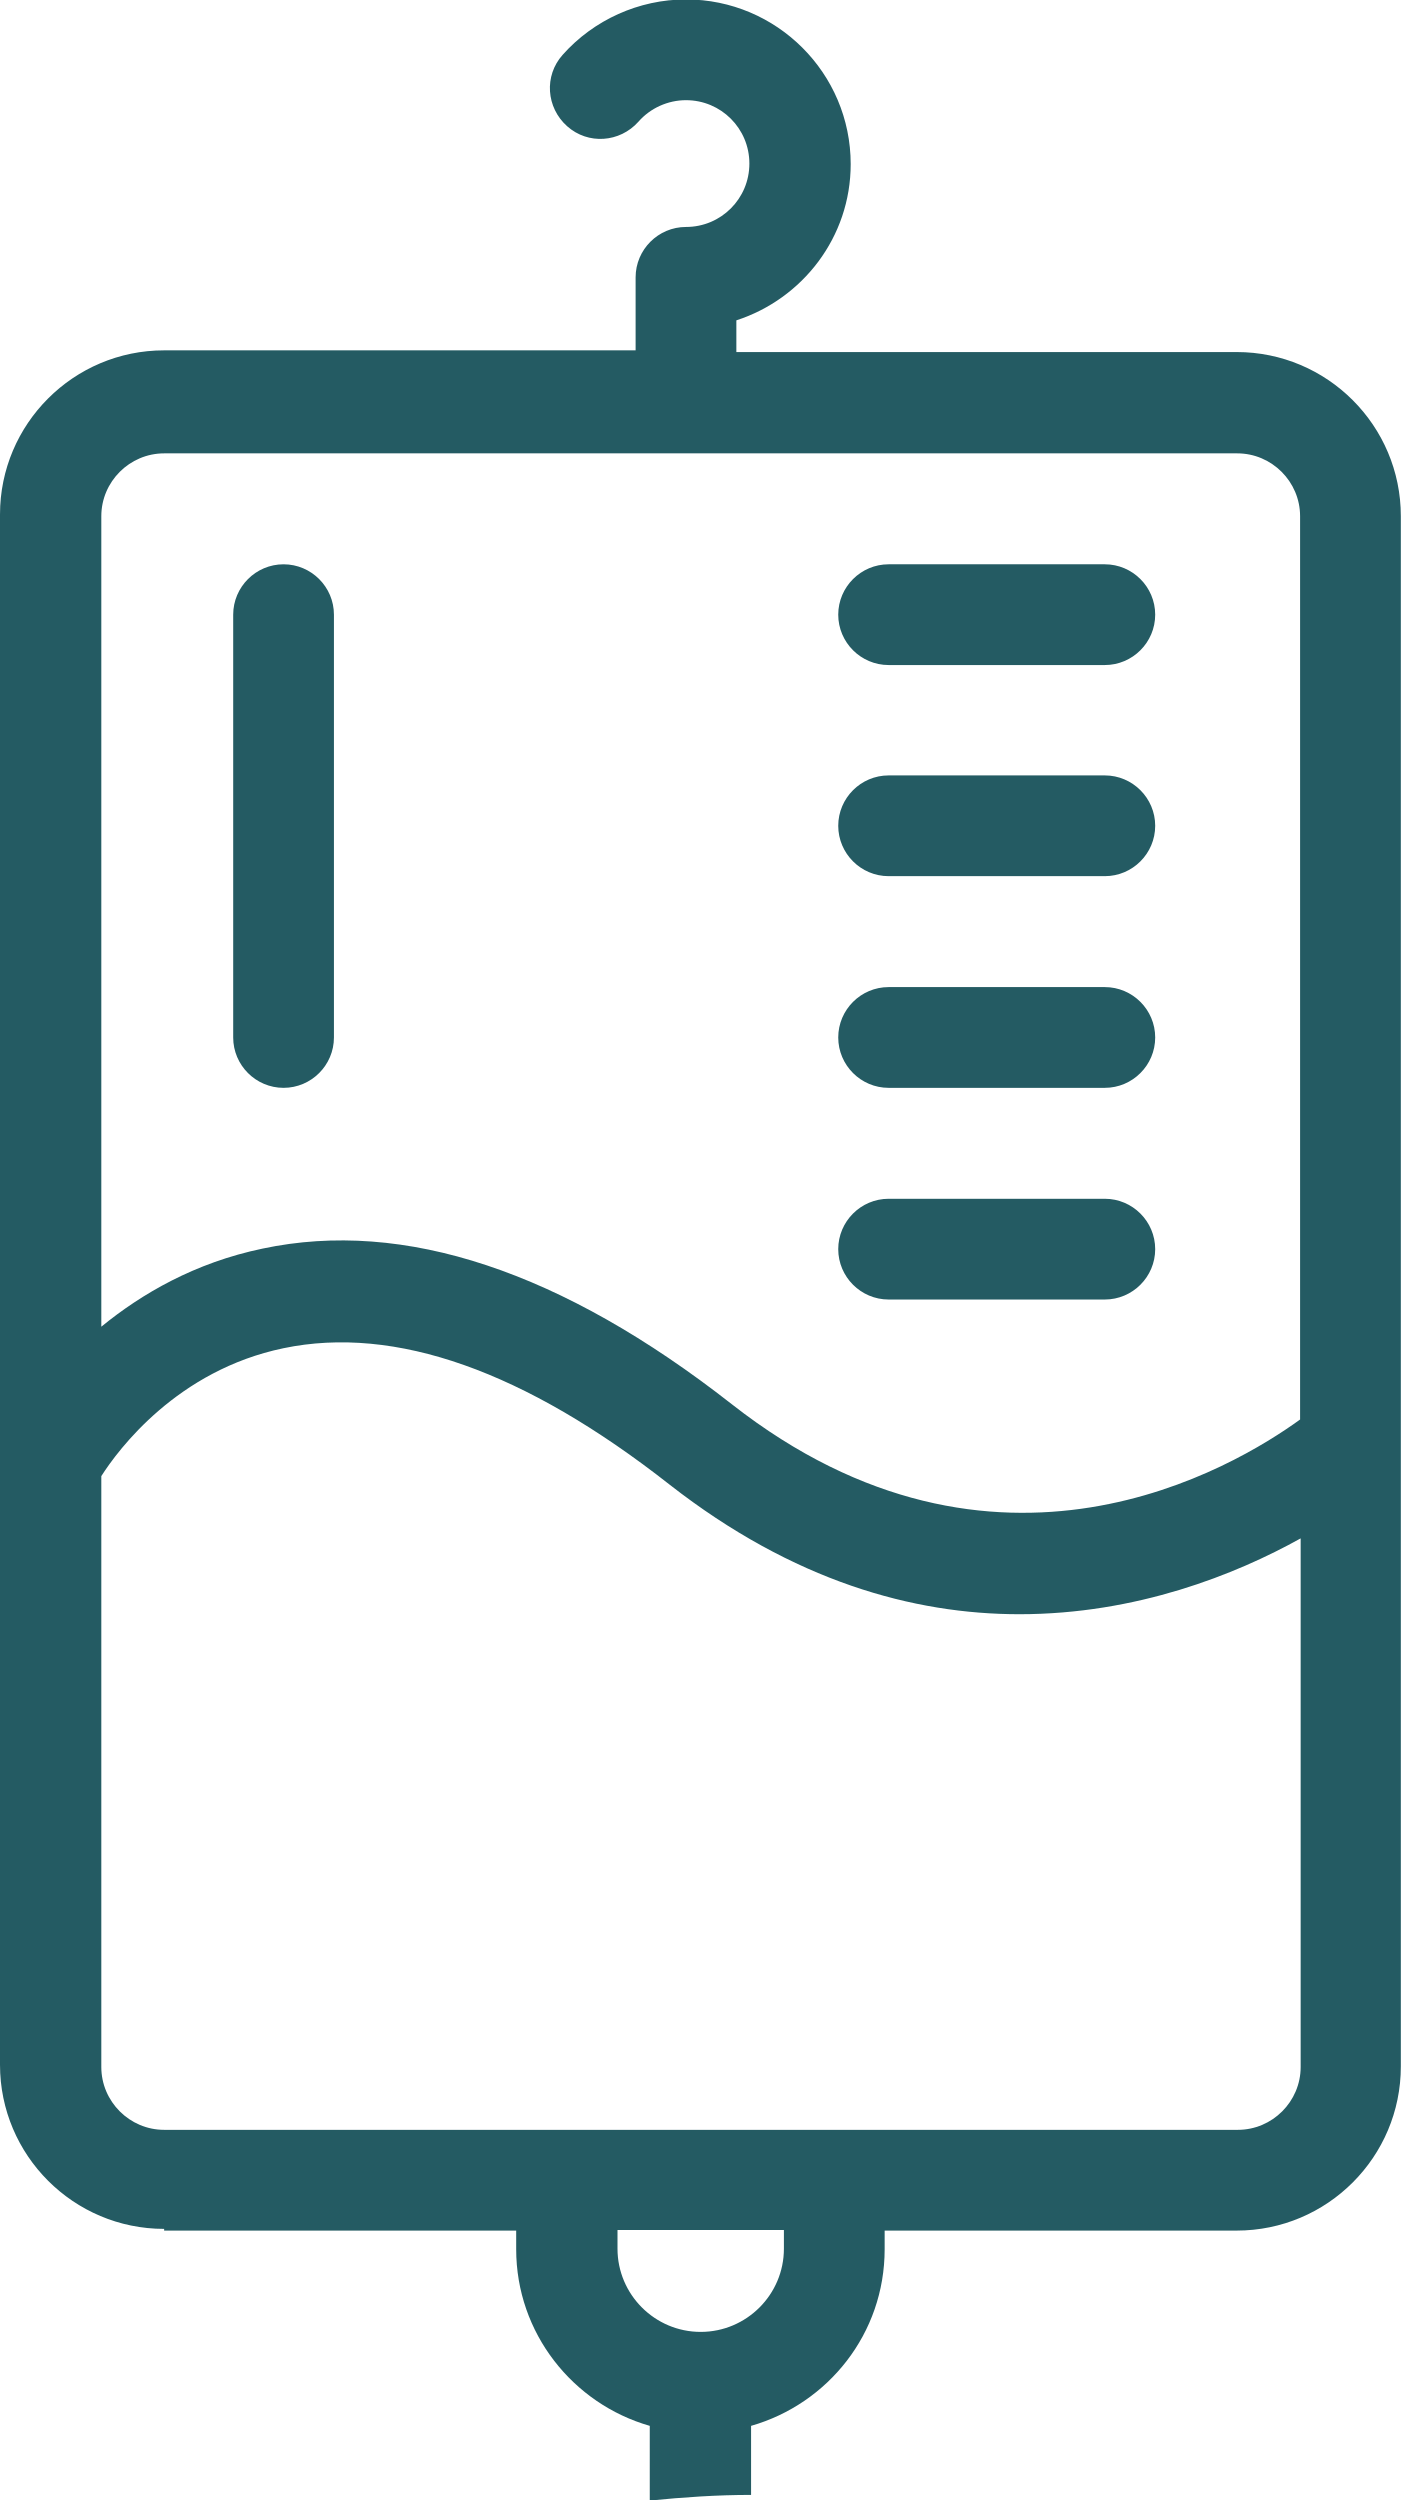
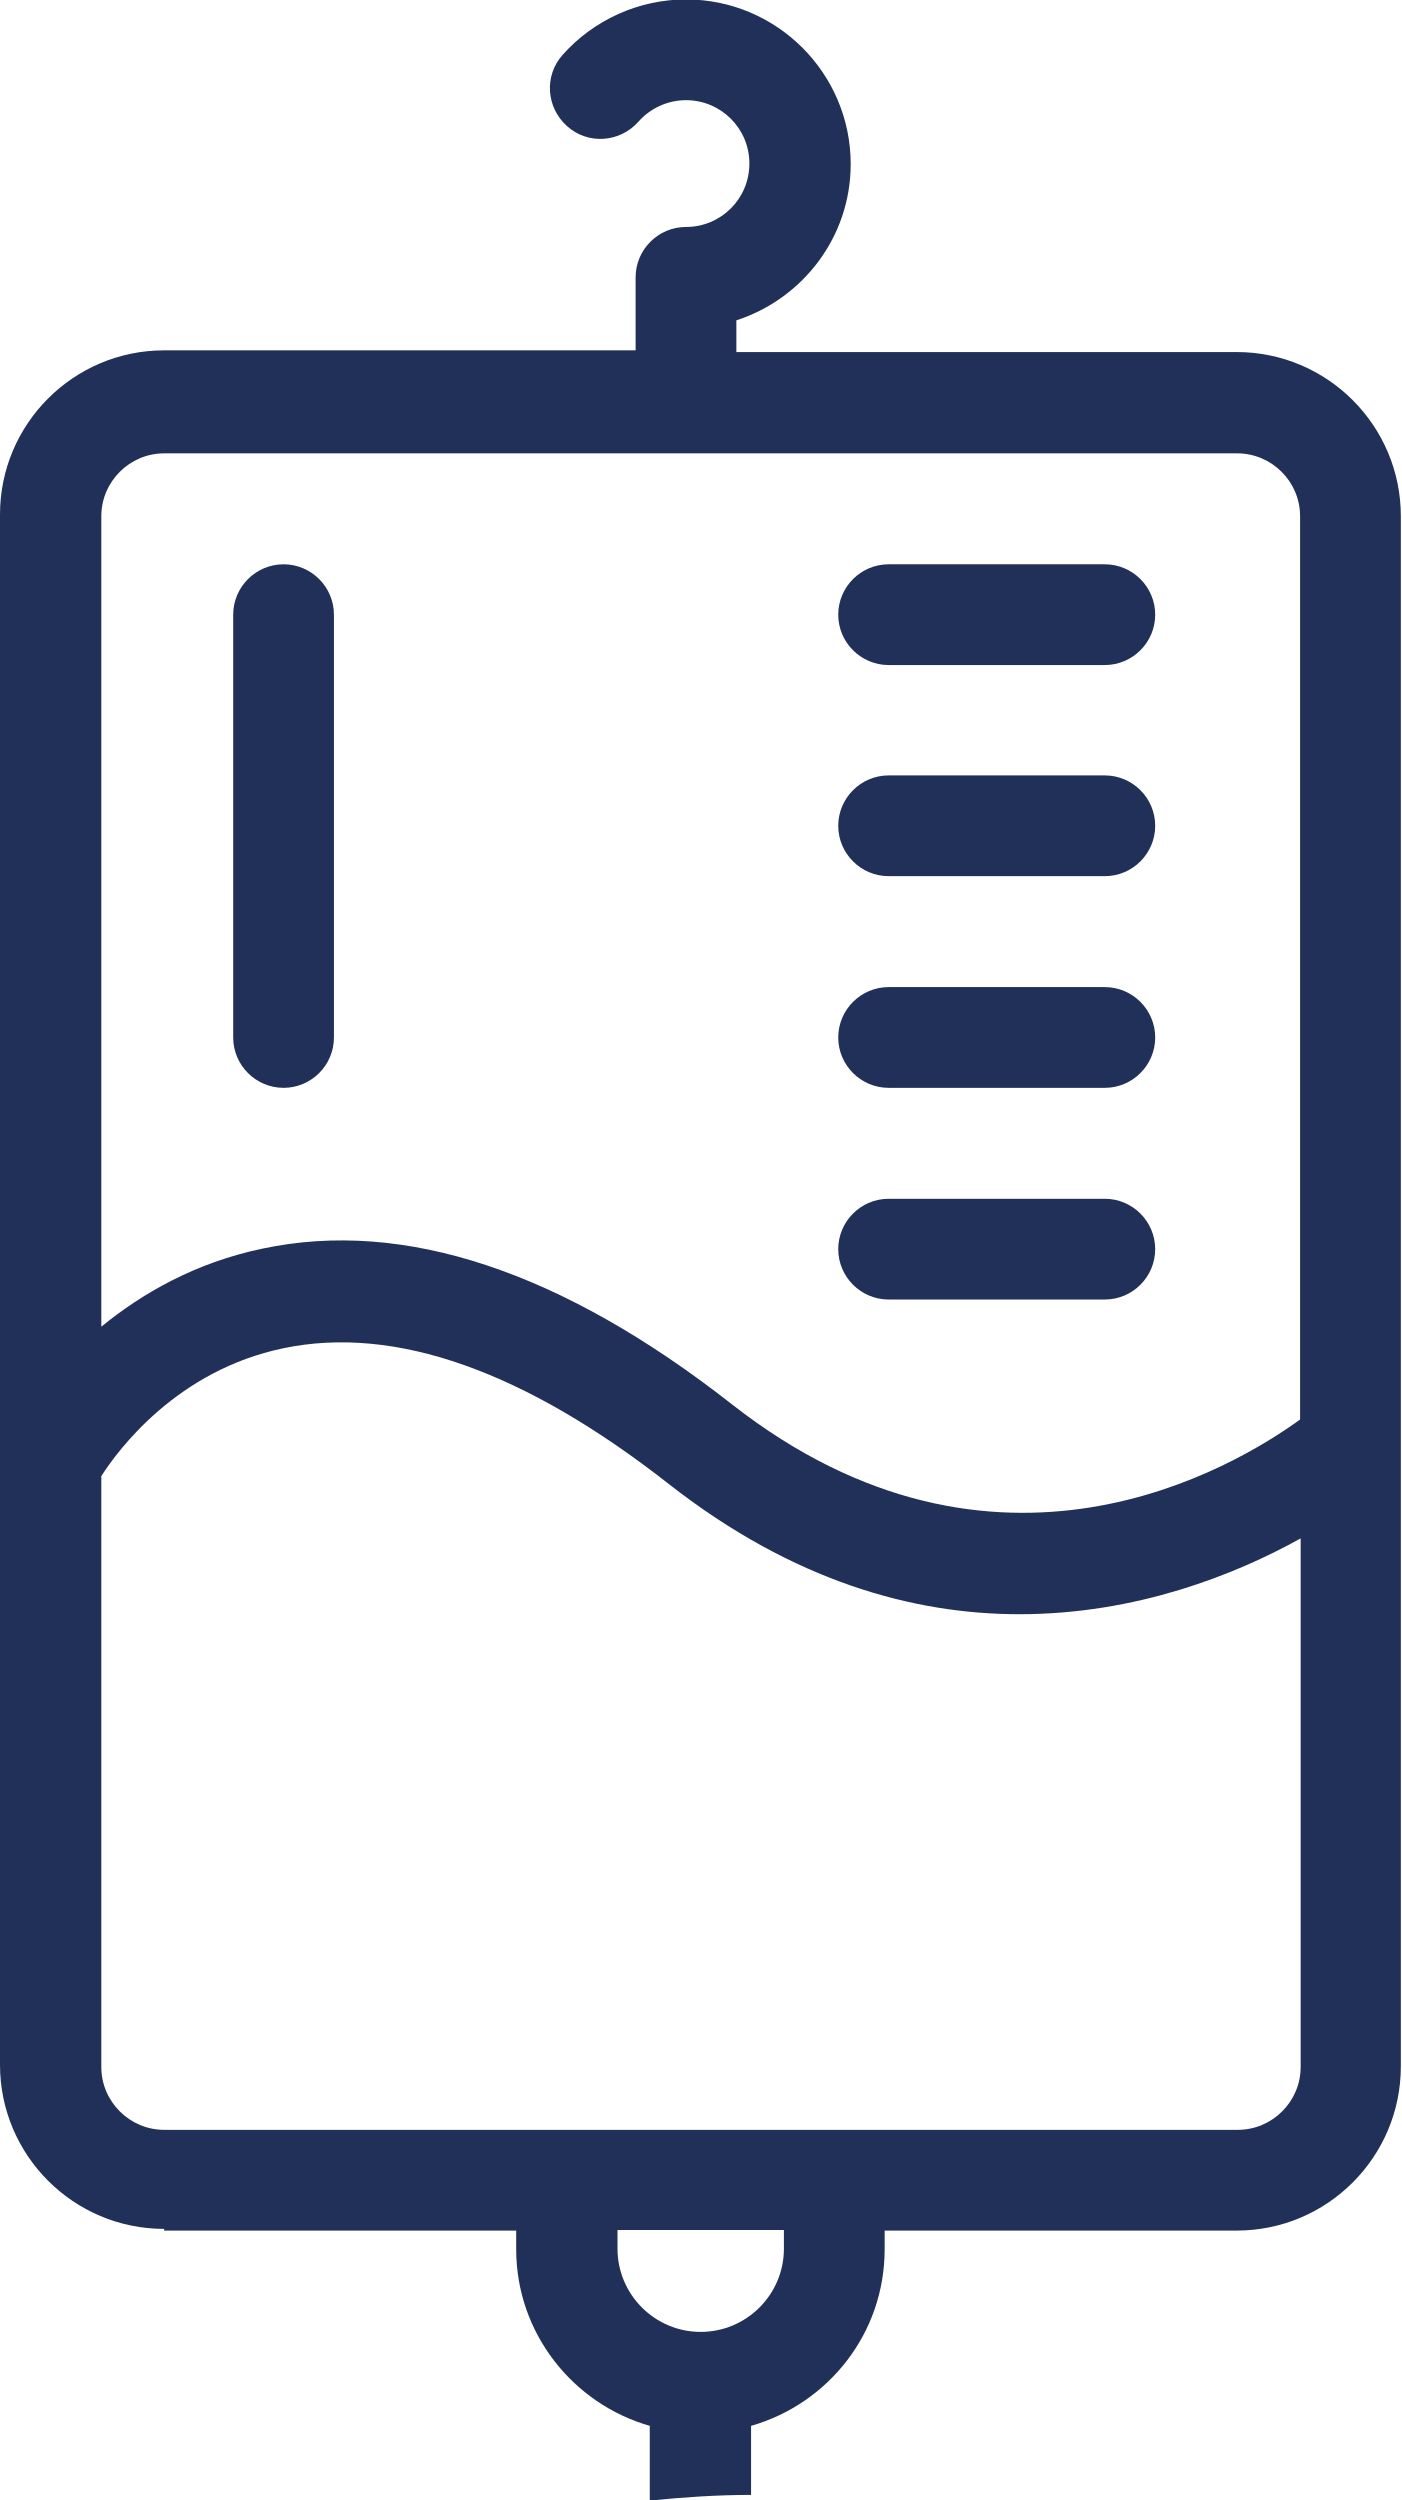
<svg xmlns="http://www.w3.org/2000/svg" id="Calque_2" viewBox="0 0 24.76 44.17">
  <defs>
-     <style>.cls-1{fill:#245b63;}</style>
+     <style>.cls-1{fill:#213058;}</style>
  </defs>
  <g id="Capa_1">
    <path class="cls-1" d="M15.7,11.75h3.82c.49,0,.89-.4.89-.89s-.4-.89-.89-.89h-3.82c-.49,0-.89.4-.89.89s.4.89.89.89Z" />
    <path class="cls-1" d="M5.01,19.22c.49,0,.89-.4.89-.89v-7.47c0-.49-.4-.89-.89-.89s-.89.4-.89.89v7.47c0,.49.4.89.89.89Z" />
    <path class="cls-1" d="M15.7,15.48h3.82c.49,0,.89-.4.89-.89s-.4-.89-.89-.89h-3.82c-.49,0-.89.4-.89.89s.4.89.89.89Z" />
    <path class="cls-1" d="M15.7,19.22h3.82c.49,0,.89-.4.89-.89s-.4-.89-.89-.89h-3.82c-.49,0-.89.4-.89.89s.4.89.89.89Z" />
    <path class="cls-1" d="M15.7,22.96h3.82c.49,0,.89-.4.89-.89s-.4-.89-.89-.89h-3.82c-.49,0-.89.4-.89.89s.4.89.89.89Z" />
    <path class="cls-1" d="M2.9,39.41h6.22v.33c0,1.48,1,2.73,2.36,3.12v1.32c.6-.06,1.19-.1,1.79-.1v-1.22c1.36-.39,2.36-1.63,2.36-3.12v-.33h6.22c1.6,0,2.9-1.3,2.9-2.9V9.12c0-1.6-1.3-2.9-2.9-2.9h-8.84v-.56c1.17-.38,2.02-1.47,2.02-2.76,0-1.61-1.31-2.91-2.91-2.91-.83,0-1.63.36-2.18.98-.33.37-.29.93.08,1.26.37.33.93.29,1.26-.08.21-.24.52-.38.84-.38.62,0,1.12.5,1.12,1.12s-.5,1.12-1.12,1.12c-.49,0-.89.4-.89.89v1.29H2.9c-1.6,0-2.9,1.3-2.9,2.9v27.39c0,1.6,1.3,2.9,2.9,2.9ZM13.85,39.73c0,.81-.66,1.47-1.47,1.47s-1.47-.66-1.47-1.47v-.33h2.94v.33ZM1.79,9.12c0-.61.5-1.11,1.11-1.11h0s18.96,0,18.96,0c.61,0,1.11.5,1.11,1.11v15.96c-1.16.84-5.37,3.39-10.04-.27-3-2.35-5.79-3.28-8.29-2.75-1.2.25-2.14.8-2.85,1.38v-14.33ZM1.79,26.08c.3-.47,1.34-1.87,3.22-2.26,1.97-.41,4.26.4,6.82,2.41,2.19,1.71,4.31,2.29,6.18,2.29,2.07,0,3.82-.7,4.97-1.34v9.34c0,.61-.5,1.11-1.11,1.11H2.9c-.61,0-1.11-.5-1.11-1.11v-10.43Z" />
  </g>
</svg>
